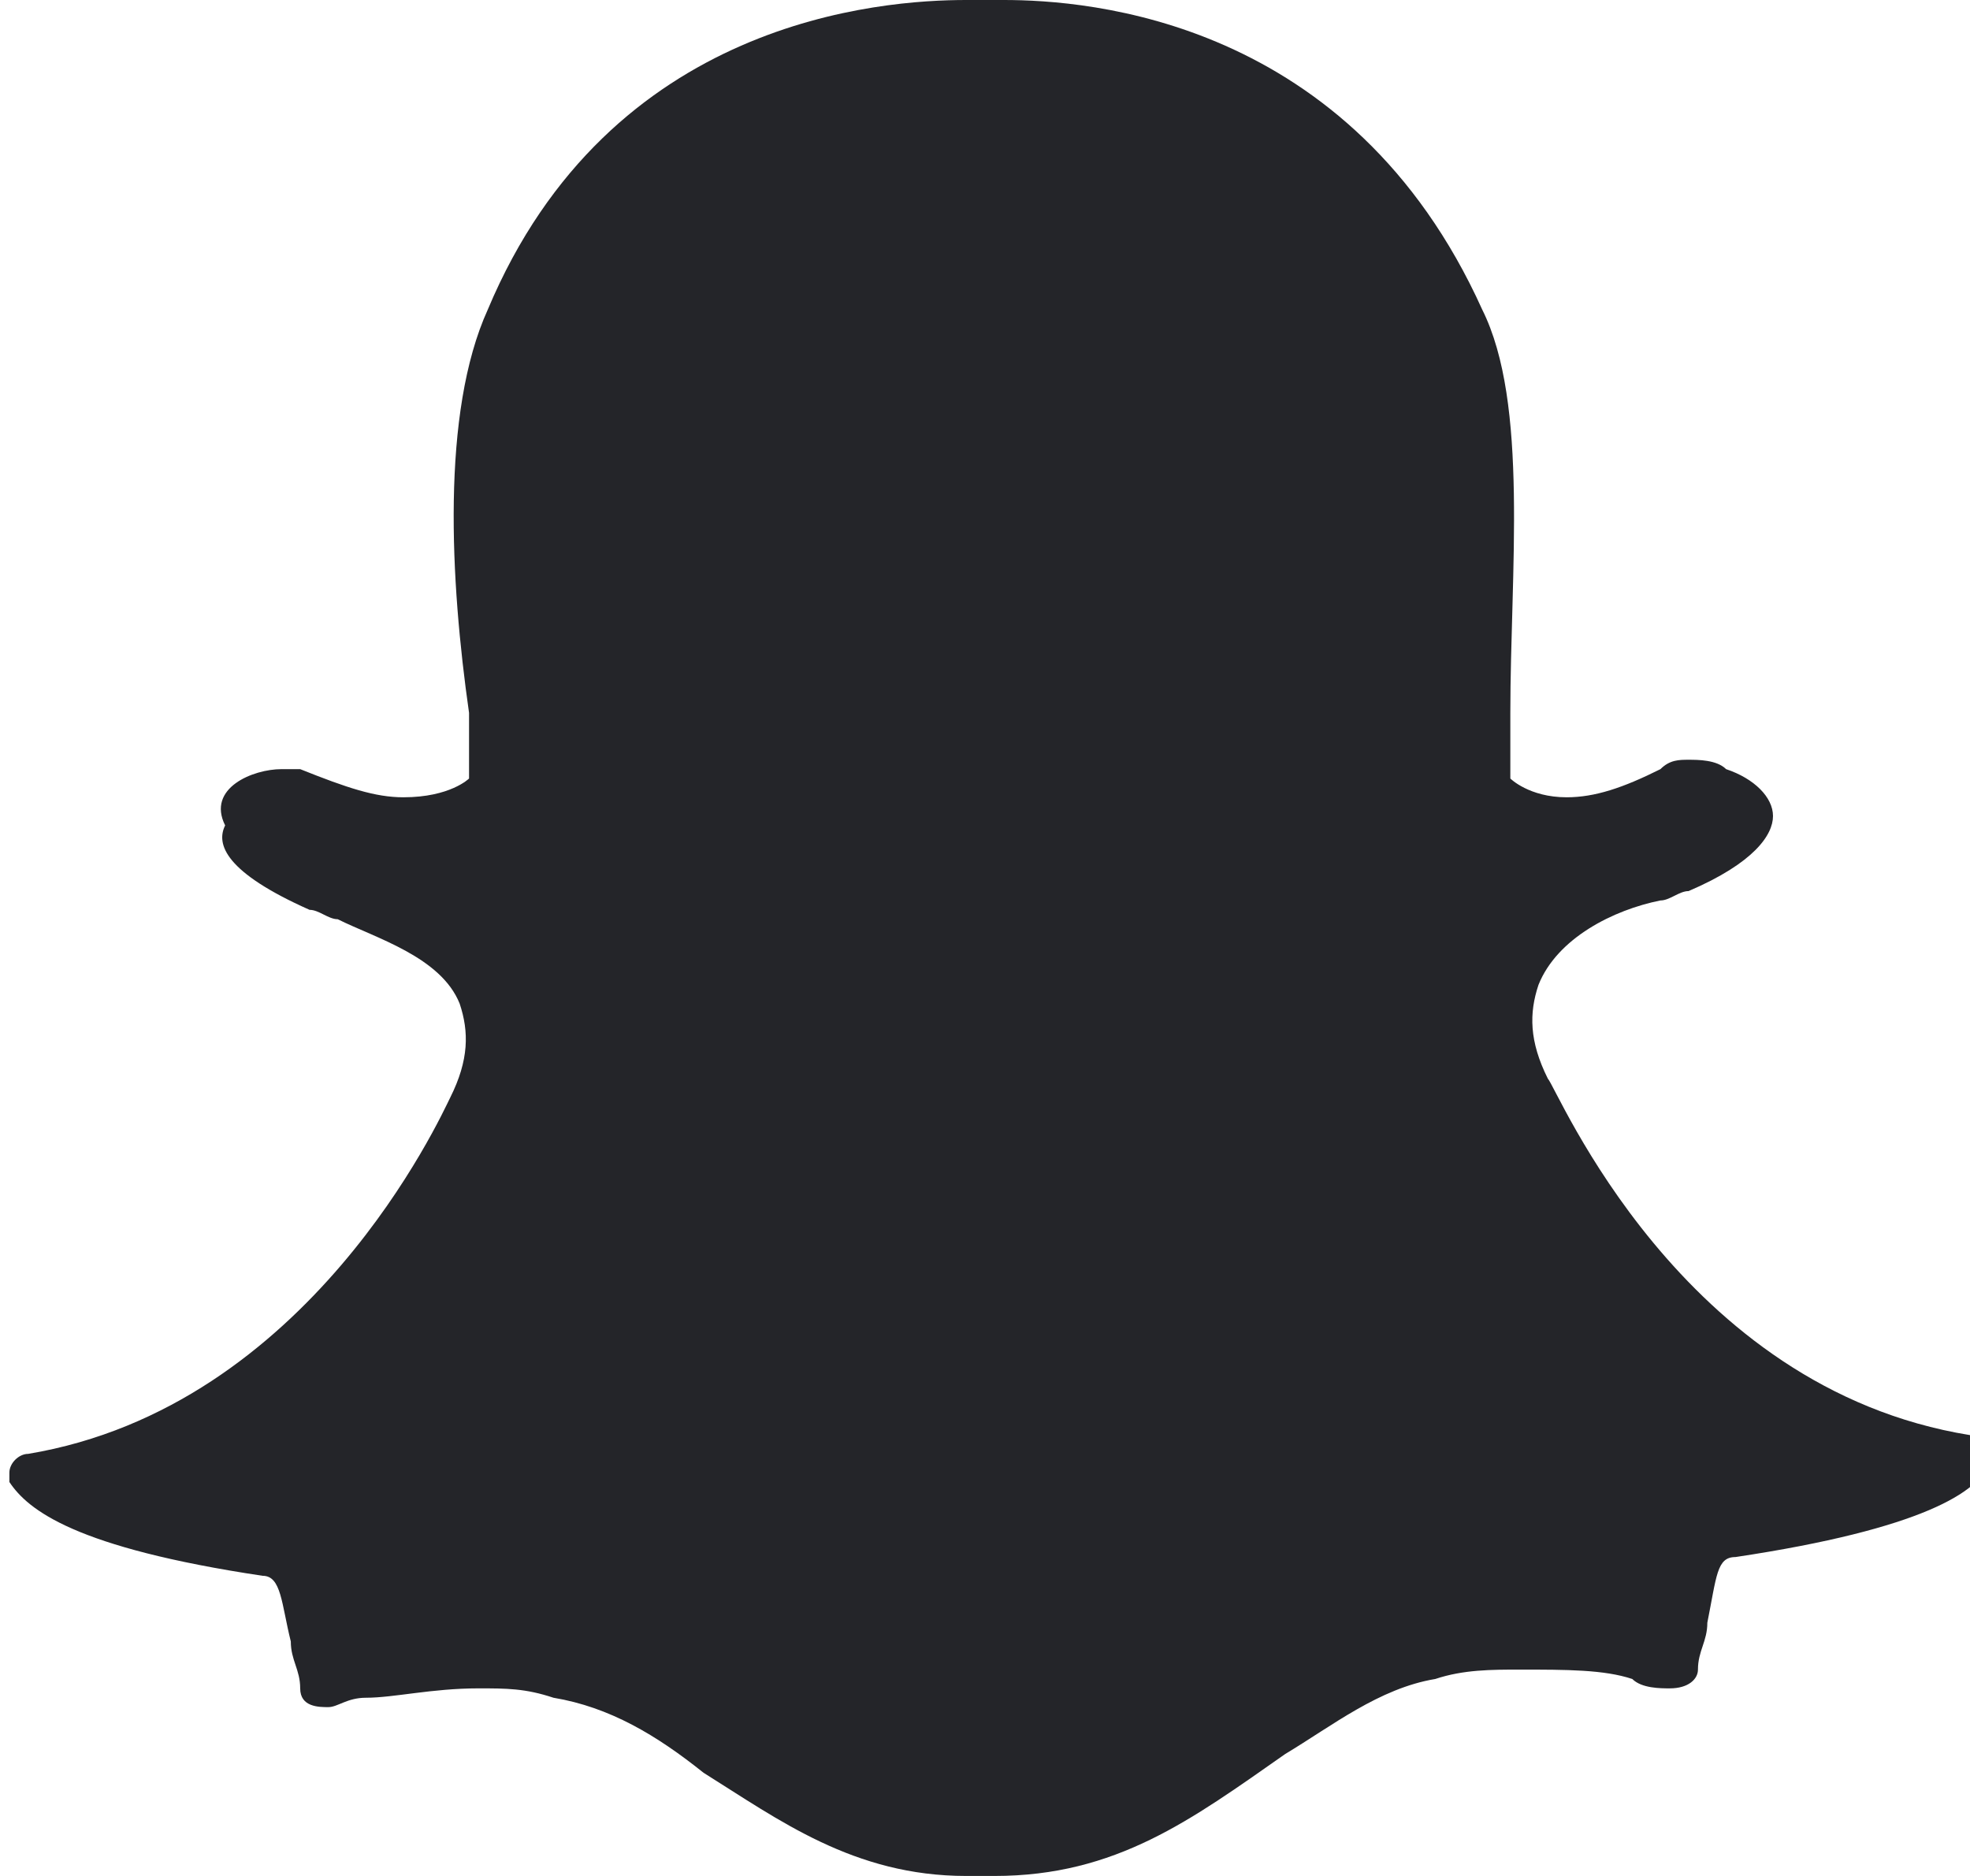
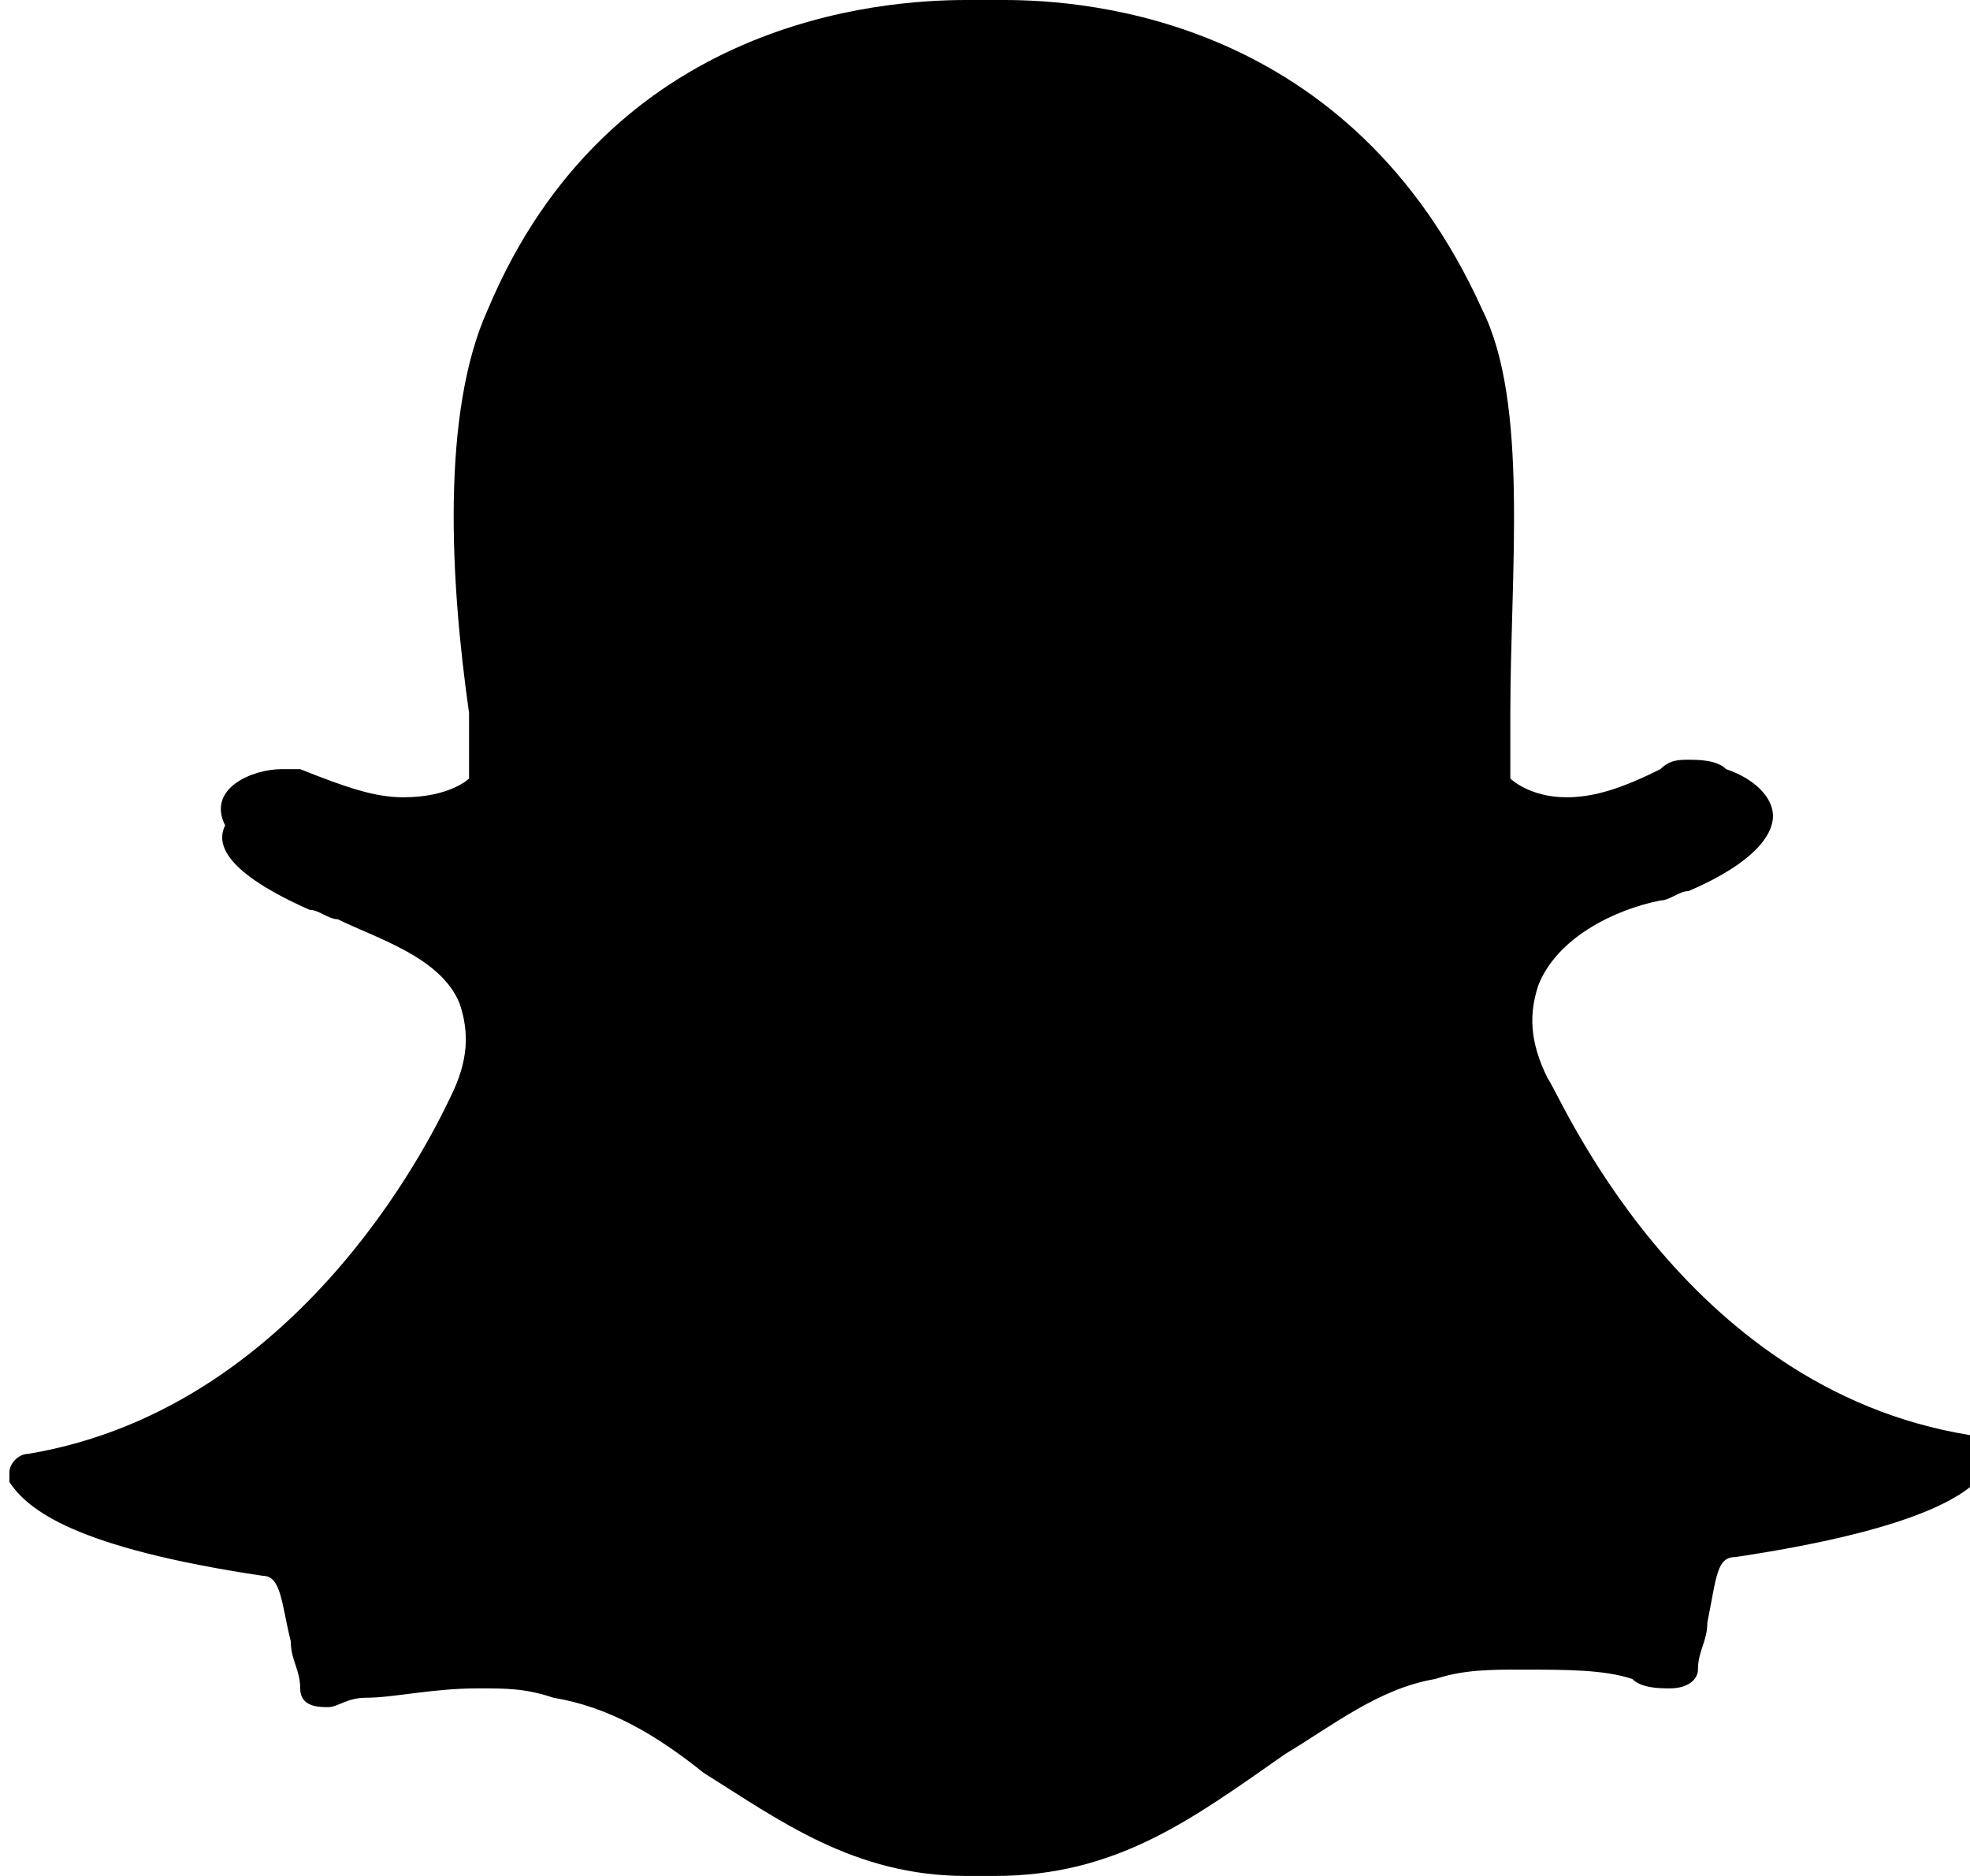
<svg xmlns="http://www.w3.org/2000/svg" version="1.1" id="Layer_1" x="0px" y="0px" viewBox="0 0 21 20" style="enable-background:new 0 0 21 20;" xml:space="preserve">
-   <style type="text/css">
- 	.st0{fill:#242529;}
- </style>
-   <path id="Snap" class="st0" d="M10.6,20c-0.1,0-0.1,0-0.2,0l0,0c0,0-0.1,0-0.1,0c-1.2,0-2-0.6-2.8-1.1c-0.5-0.4-1-0.7-1.6-0.8  C5.6,18,5.4,18,5.1,18c-0.5,0-0.9,0.1-1.2,0.1c-0.2,0-0.3,0.1-0.4,0.1c-0.1,0-0.3,0-0.3-0.2c0-0.2-0.1-0.3-0.1-0.5  c-0.1-0.4-0.1-0.7-0.3-0.7c-2-0.3-2.5-0.7-2.7-1c0,0,0-0.1,0-0.1c0-0.1,0.1-0.2,0.2-0.2c3-0.5,4.4-3.6,4.5-3.8c0,0,0,0,0,0  c0.2-0.4,0.2-0.7,0.1-1c-0.2-0.5-0.9-0.7-1.3-0.9c-0.1,0-0.2-0.1-0.3-0.1c-0.9-0.4-1-0.7-0.9-0.9C2.2,8.4,2.7,8.2,3,8.2  c0.1,0,0.2,0,0.2,0C3.7,8.4,4,8.5,4.3,8.5C4.8,8.5,5,8.3,5,8.3c0-0.2,0-0.4,0-0.7C4.8,6.2,4.7,4.4,5.2,3.3C6.5,0.2,9.4,0,10.3,0  c0,0,0.4,0,0.4,0h0c0.9,0,3.7,0.2,5.1,3.3c0.5,1,0.3,2.8,0.3,4.3l0,0.1c0,0.2,0,0.4,0,0.6c0,0,0.2,0.2,0.6,0.2l0,0  c0.3,0,0.6-0.1,1-0.3c0.1-0.1,0.2-0.1,0.3-0.1c0.1,0,0.3,0,0.4,0.1h0c0.3,0.1,0.5,0.3,0.5,0.5c0,0.2-0.2,0.5-0.9,0.8  c-0.1,0-0.2,0.1-0.3,0.1c-0.5,0.1-1.1,0.4-1.3,0.9c-0.1,0.3-0.1,0.6,0.1,1c0,0,0,0,0,0c0.1,0.1,1.4,3.3,4.5,3.8  c0.1,0,0.2,0.1,0.2,0.2c0,0,0,0.1,0,0.1c-0.1,0.3-0.7,0.7-2.7,1c-0.2,0-0.2,0.2-0.3,0.7c0,0.2-0.1,0.3-0.1,0.5  c0,0.1-0.1,0.2-0.3,0.2h0c-0.1,0-0.3,0-0.4-0.1c-0.3-0.1-0.7-0.1-1.2-0.1c-0.3,0-0.6,0-0.9,0.1c-0.6,0.1-1.1,0.5-1.6,0.8  C12.7,19.4,11.9,20,10.6,20L10.6,20z" />
+   <path id="Snap" d="M10.6,20c-0.1,0-0.1,0-0.2,0l0,0c0,0-0.1,0-0.1,0c-1.2,0-2-0.6-2.8-1.1c-0.5-0.4-1-0.7-1.6-0.8  C5.6,18,5.4,18,5.1,18c-0.5,0-0.9,0.1-1.2,0.1c-0.2,0-0.3,0.1-0.4,0.1c-0.1,0-0.3,0-0.3-0.2c0-0.2-0.1-0.3-0.1-0.5  c-0.1-0.4-0.1-0.7-0.3-0.7c-2-0.3-2.5-0.7-2.7-1c0,0,0-0.1,0-0.1c0-0.1,0.1-0.2,0.2-0.2c3-0.5,4.4-3.6,4.5-3.8c0,0,0,0,0,0  c0.2-0.4,0.2-0.7,0.1-1c-0.2-0.5-0.9-0.7-1.3-0.9c-0.1,0-0.2-0.1-0.3-0.1c-0.9-0.4-1-0.7-0.9-0.9C2.2,8.4,2.7,8.2,3,8.2  c0.1,0,0.2,0,0.2,0C3.7,8.4,4,8.5,4.3,8.5C4.8,8.5,5,8.3,5,8.3c0-0.2,0-0.4,0-0.7C4.8,6.2,4.7,4.4,5.2,3.3C6.5,0.2,9.4,0,10.3,0  c0,0,0.4,0,0.4,0h0c0.9,0,3.7,0.2,5.1,3.3c0.5,1,0.3,2.8,0.3,4.3l0,0.1c0,0.2,0,0.4,0,0.6c0,0,0.2,0.2,0.6,0.2l0,0  c0.3,0,0.6-0.1,1-0.3c0.1-0.1,0.2-0.1,0.3-0.1c0.1,0,0.3,0,0.4,0.1h0c0.3,0.1,0.5,0.3,0.5,0.5c0,0.2-0.2,0.5-0.9,0.8  c-0.1,0-0.2,0.1-0.3,0.1c-0.5,0.1-1.1,0.4-1.3,0.9c-0.1,0.3-0.1,0.6,0.1,1c0,0,0,0,0,0c0.1,0.1,1.4,3.3,4.5,3.8  c0.1,0,0.2,0.1,0.2,0.2c0,0,0,0.1,0,0.1c-0.1,0.3-0.7,0.7-2.7,1c-0.2,0-0.2,0.2-0.3,0.7c0,0.2-0.1,0.3-0.1,0.5  c0,0.1-0.1,0.2-0.3,0.2h0c-0.1,0-0.3,0-0.4-0.1c-0.3-0.1-0.7-0.1-1.2-0.1c-0.3,0-0.6,0-0.9,0.1c-0.6,0.1-1.1,0.5-1.6,0.8  C12.7,19.4,11.9,20,10.6,20L10.6,20z" />
</svg>
